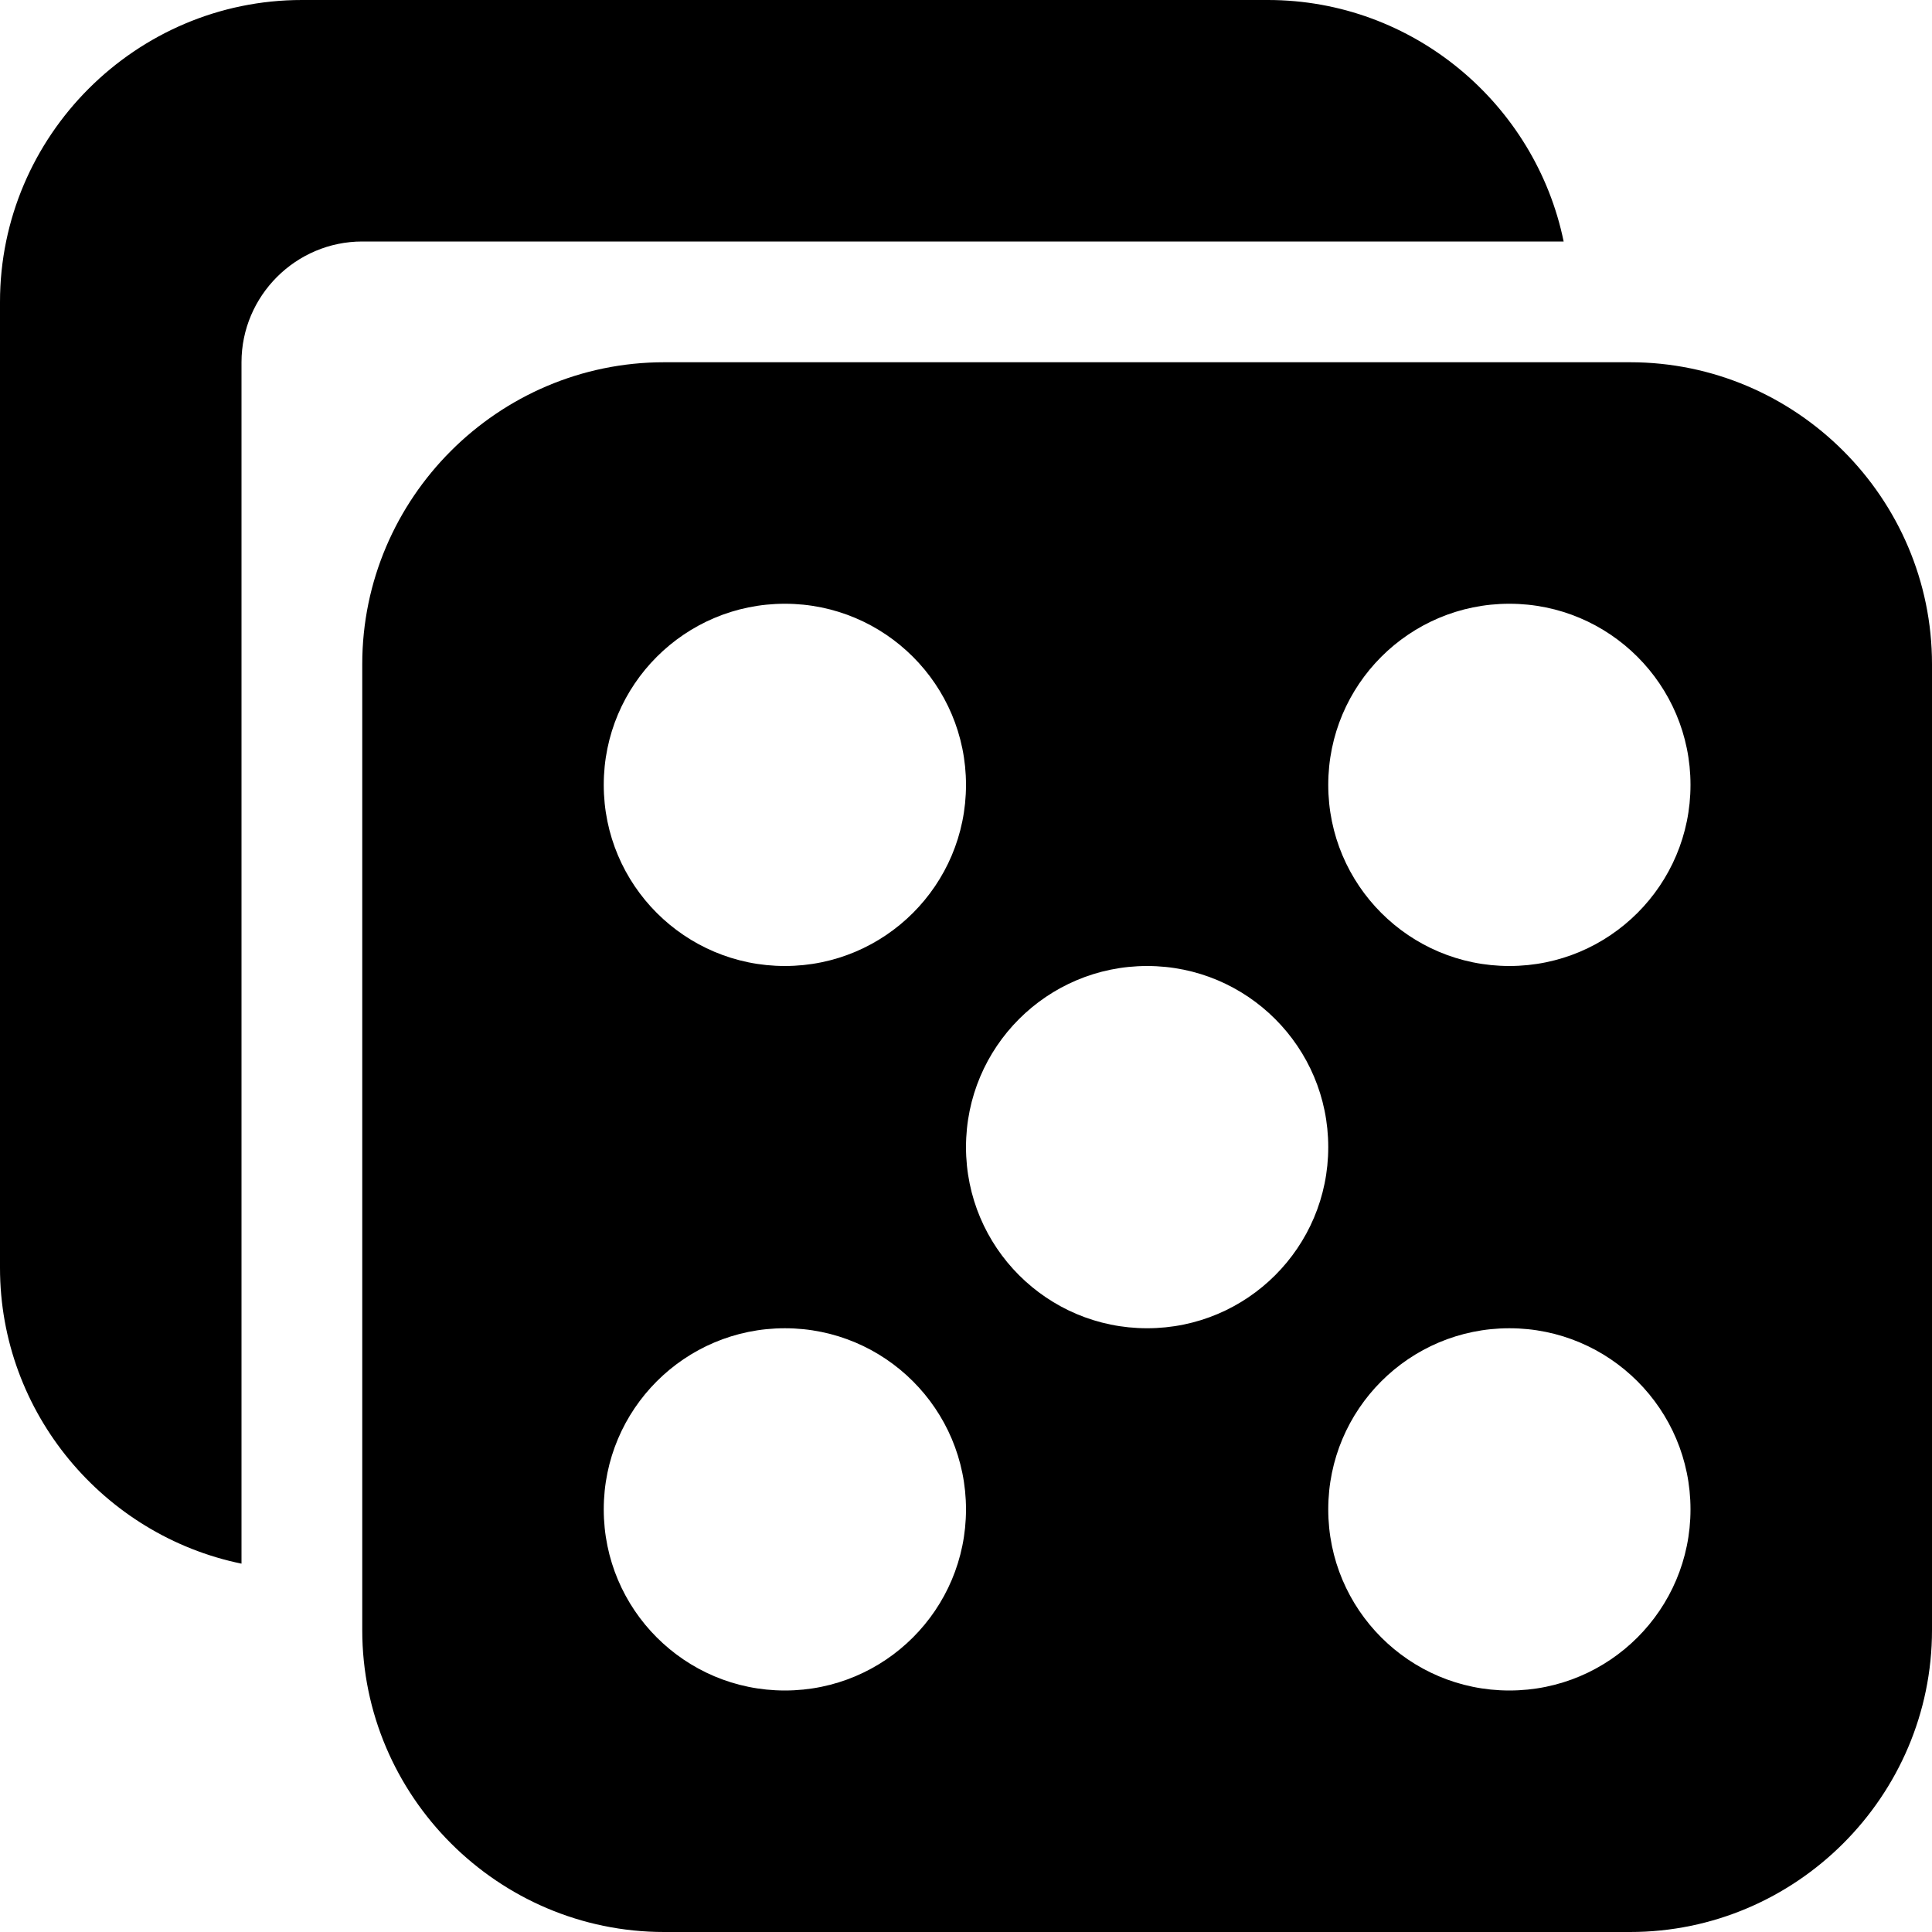
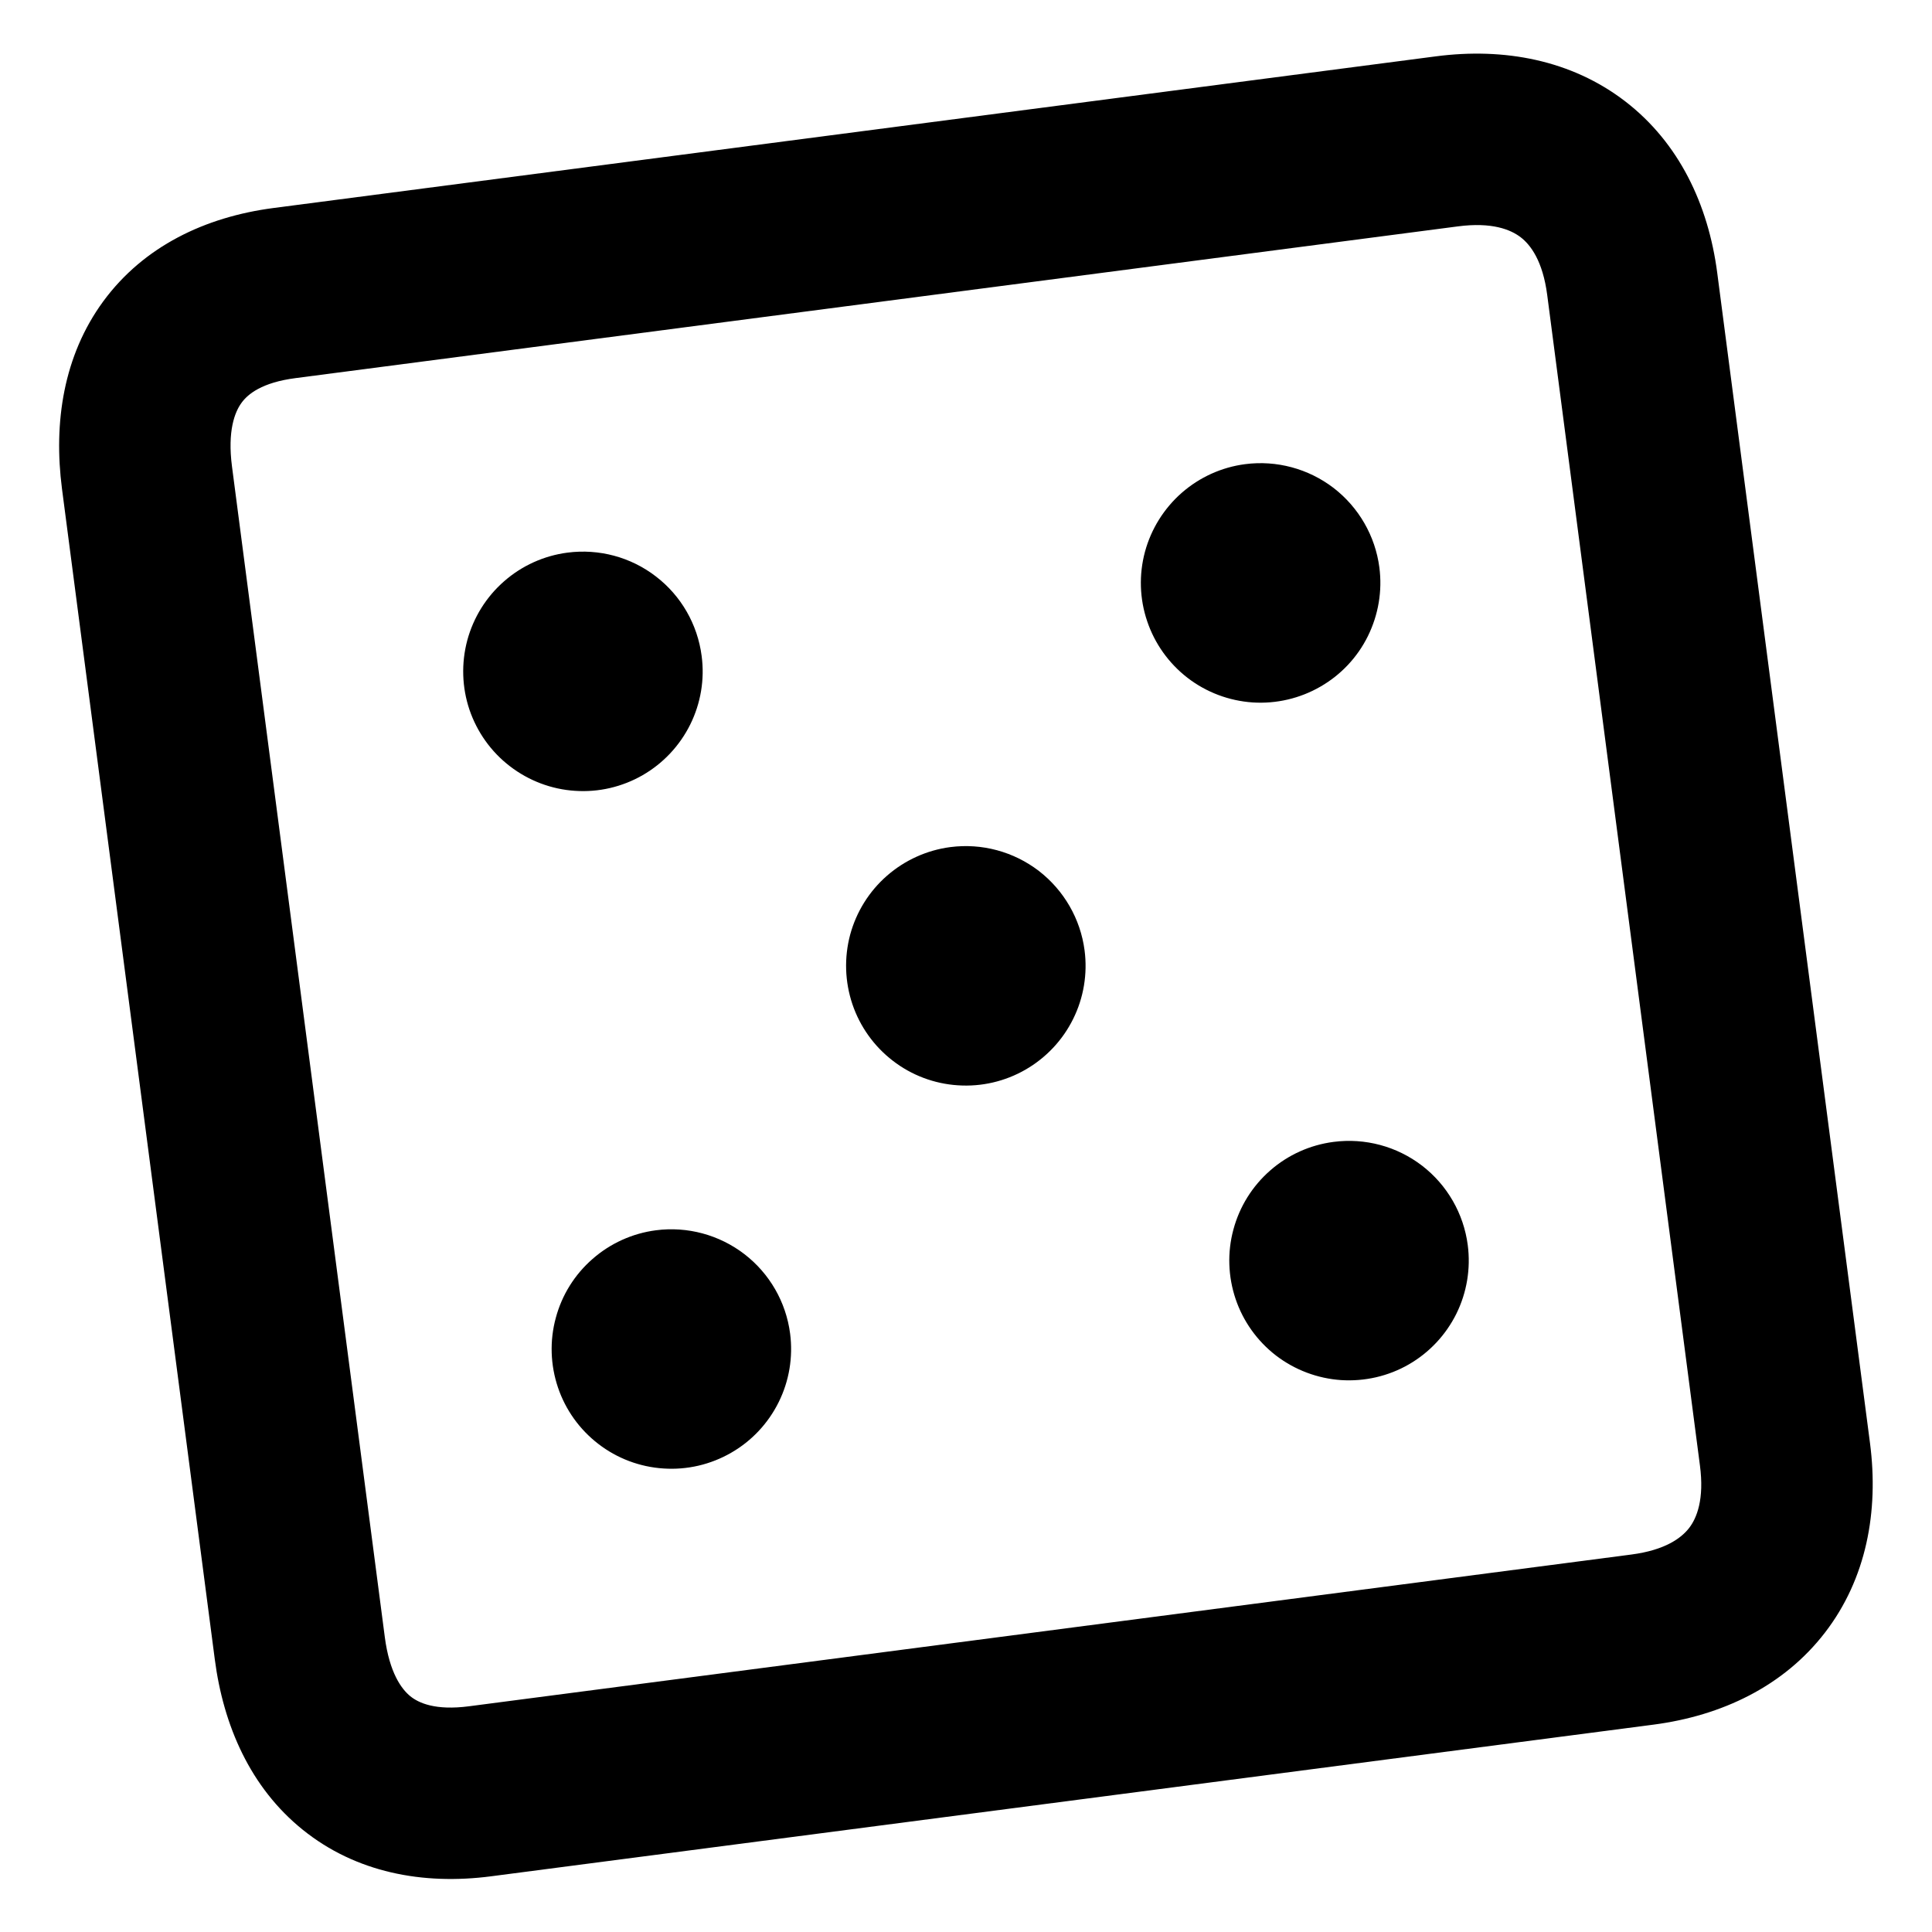
- <svg xmlns="http://www.w3.org/2000/svg" width="32" height="32" viewBox="0 0 32 32">
-   <path d="M27 6h-16c-2.75 0-5 2.25-5 5v16c0 2.75 2.25 5 5 5h16c2.75 0 5-2.25 5-5v-16c0-2.75-2.25-5-5-5zM13 28c-1.657 0-3-1.343-3-3s1.343-3 3-3 3 1.343 3 3-1.343 3-3 3zM13 16c-1.657 0-3-1.343-3-3s1.343-3 3-3 3 1.343 3 3-1.343 3-3 3zM19 22c-1.657 0-3-1.343-3-3s1.343-3 3-3 3 1.343 3 3-1.343 3-3 3zM25 28c-1.657 0-3-1.343-3-3s1.343-3 3-3 3 1.343 3 3-1.343 3-3 3zM25 16c-1.657 0-3-1.343-3-3s1.343-3 3-3 3 1.343 3 3-1.343 3-3 3zM25.899 4c-0.467-2.275-2.491-4-4.899-4h-16c-2.75 0-5 2.25-5 5v16c0 2.408 1.725 4.432 4 4.899v-19.899c0-1.1 0.9-2 2-2h19.899z" color="currentColor" fill="currentColor" />
+ <svg width="24" height="24" viewBox="0 0 24 24">
+   <path d="M7.049 6.865C6.757 6.903 6.483 7.027 6.262 7.221C6.041 7.414 5.882 7.669 5.805 7.953C5.729 8.238 5.738 8.538 5.832 8.817C5.927 9.095 6.101 9.34 6.335 9.519C6.568 9.698 6.849 9.805 7.143 9.824C7.436 9.844 7.729 9.776 7.984 9.629C8.239 9.482 8.444 9.263 8.575 8.999C8.705 8.736 8.755 8.439 8.716 8.148C8.665 7.756 8.461 7.401 8.148 7.161C7.836 6.92 7.44 6.814 7.049 6.865Z" fill="currentColor" />
+   <path d="M11.805 10.523C11.514 10.561 11.24 10.685 11.018 10.879C10.797 11.072 10.638 11.327 10.561 11.611C10.485 11.896 10.495 12.196 10.589 12.475C10.683 12.753 10.858 12.998 11.091 13.177C11.324 13.357 11.605 13.463 11.899 13.482C12.192 13.502 12.485 13.434 12.74 13.287C12.995 13.14 13.201 12.921 13.331 12.658C13.462 12.394 13.511 12.097 13.473 11.806C13.422 11.415 13.217 11.06 12.905 10.819C12.592 10.579 12.197 10.472 11.805 10.523Z" fill="currentColor" />
+   <path d="M15.779 14.54C16 14.346 16.274 14.223 16.566 14.185C16.957 14.134 17.352 14.24 17.665 14.48C17.978 14.721 18.182 15.076 18.233 15.467C18.271 15.759 18.222 16.055 18.092 16.319C17.961 16.583 17.756 16.802 17.501 16.949C17.246 17.096 16.953 17.163 16.659 17.144C16.366 17.124 16.085 17.018 15.851 16.839C15.618 16.659 15.443 16.415 15.349 16.136C15.255 15.857 15.245 15.557 15.322 15.273C15.398 14.989 15.557 14.734 15.779 14.54Z" fill="currentColor" />
+   <path d="M8.148 15.283C7.856 15.321 7.582 15.445 7.361 15.639C7.139 15.832 6.98 16.087 6.904 16.372C6.827 16.656 6.837 16.956 6.931 17.235C7.025 17.514 7.2 17.758 7.433 17.937C7.666 18.117 7.948 18.223 8.241 18.242C8.535 18.262 8.827 18.194 9.082 18.047C9.337 17.901 9.543 17.681 9.673 17.418C9.804 17.154 9.853 16.858 9.815 16.566C9.764 16.174 9.56 15.82 9.247 15.579C8.934 15.339 8.539 15.232 8.148 15.283Z" fill="currentColor" />
+   <path d="M14.68 6.122C14.902 5.928 15.175 5.804 15.467 5.766C15.858 5.715 16.254 5.822 16.567 6.062C16.879 6.303 17.084 6.658 17.135 7.049C17.173 7.341 17.123 7.637 16.993 7.901C16.863 8.165 16.657 8.384 16.402 8.53C16.147 8.677 15.854 8.745 15.561 8.726C15.267 8.706 14.986 8.6 14.753 8.421C14.52 8.241 14.345 7.997 14.251 7.718C14.156 7.439 14.147 7.139 14.223 6.855C14.3 6.571 14.459 6.316 14.68 6.122Z" fill="currentColor" />
+   <path fill-rule="evenodd" clip-rule="evenodd" d="M3.397 2.584C2.547 2.695 1.784 3.061 1.283 3.743C0.789 4.417 0.663 5.248 0.77 6.072L2.668 20.611C2.775 21.436 3.11 22.206 3.761 22.73C4.42 23.261 5.251 23.419 6.101 23.308L20.541 21.424C21.389 21.313 22.157 20.948 22.671 20.28C23.185 19.612 23.34 18.776 23.23 17.928L21.332 3.389C21.221 2.54 20.857 1.773 20.189 1.259C19.52 0.745 18.685 0.589 17.837 0.7L3.397 2.584ZM2.882 5.796C2.824 5.351 2.917 5.117 3.001 5.003C3.078 4.897 3.252 4.751 3.672 4.697L18.112 2.812C18.534 2.757 18.766 2.852 18.89 2.947C19.014 3.042 19.165 3.242 19.22 3.664L21.117 18.203C21.173 18.625 21.078 18.858 20.983 18.981C20.887 19.105 20.687 19.256 20.265 19.311L5.826 21.196C5.406 21.251 5.2 21.154 5.098 21.072C4.988 20.983 4.838 20.781 4.78 20.335L2.882 5.796Z" fill="currentColor" />
</svg>
